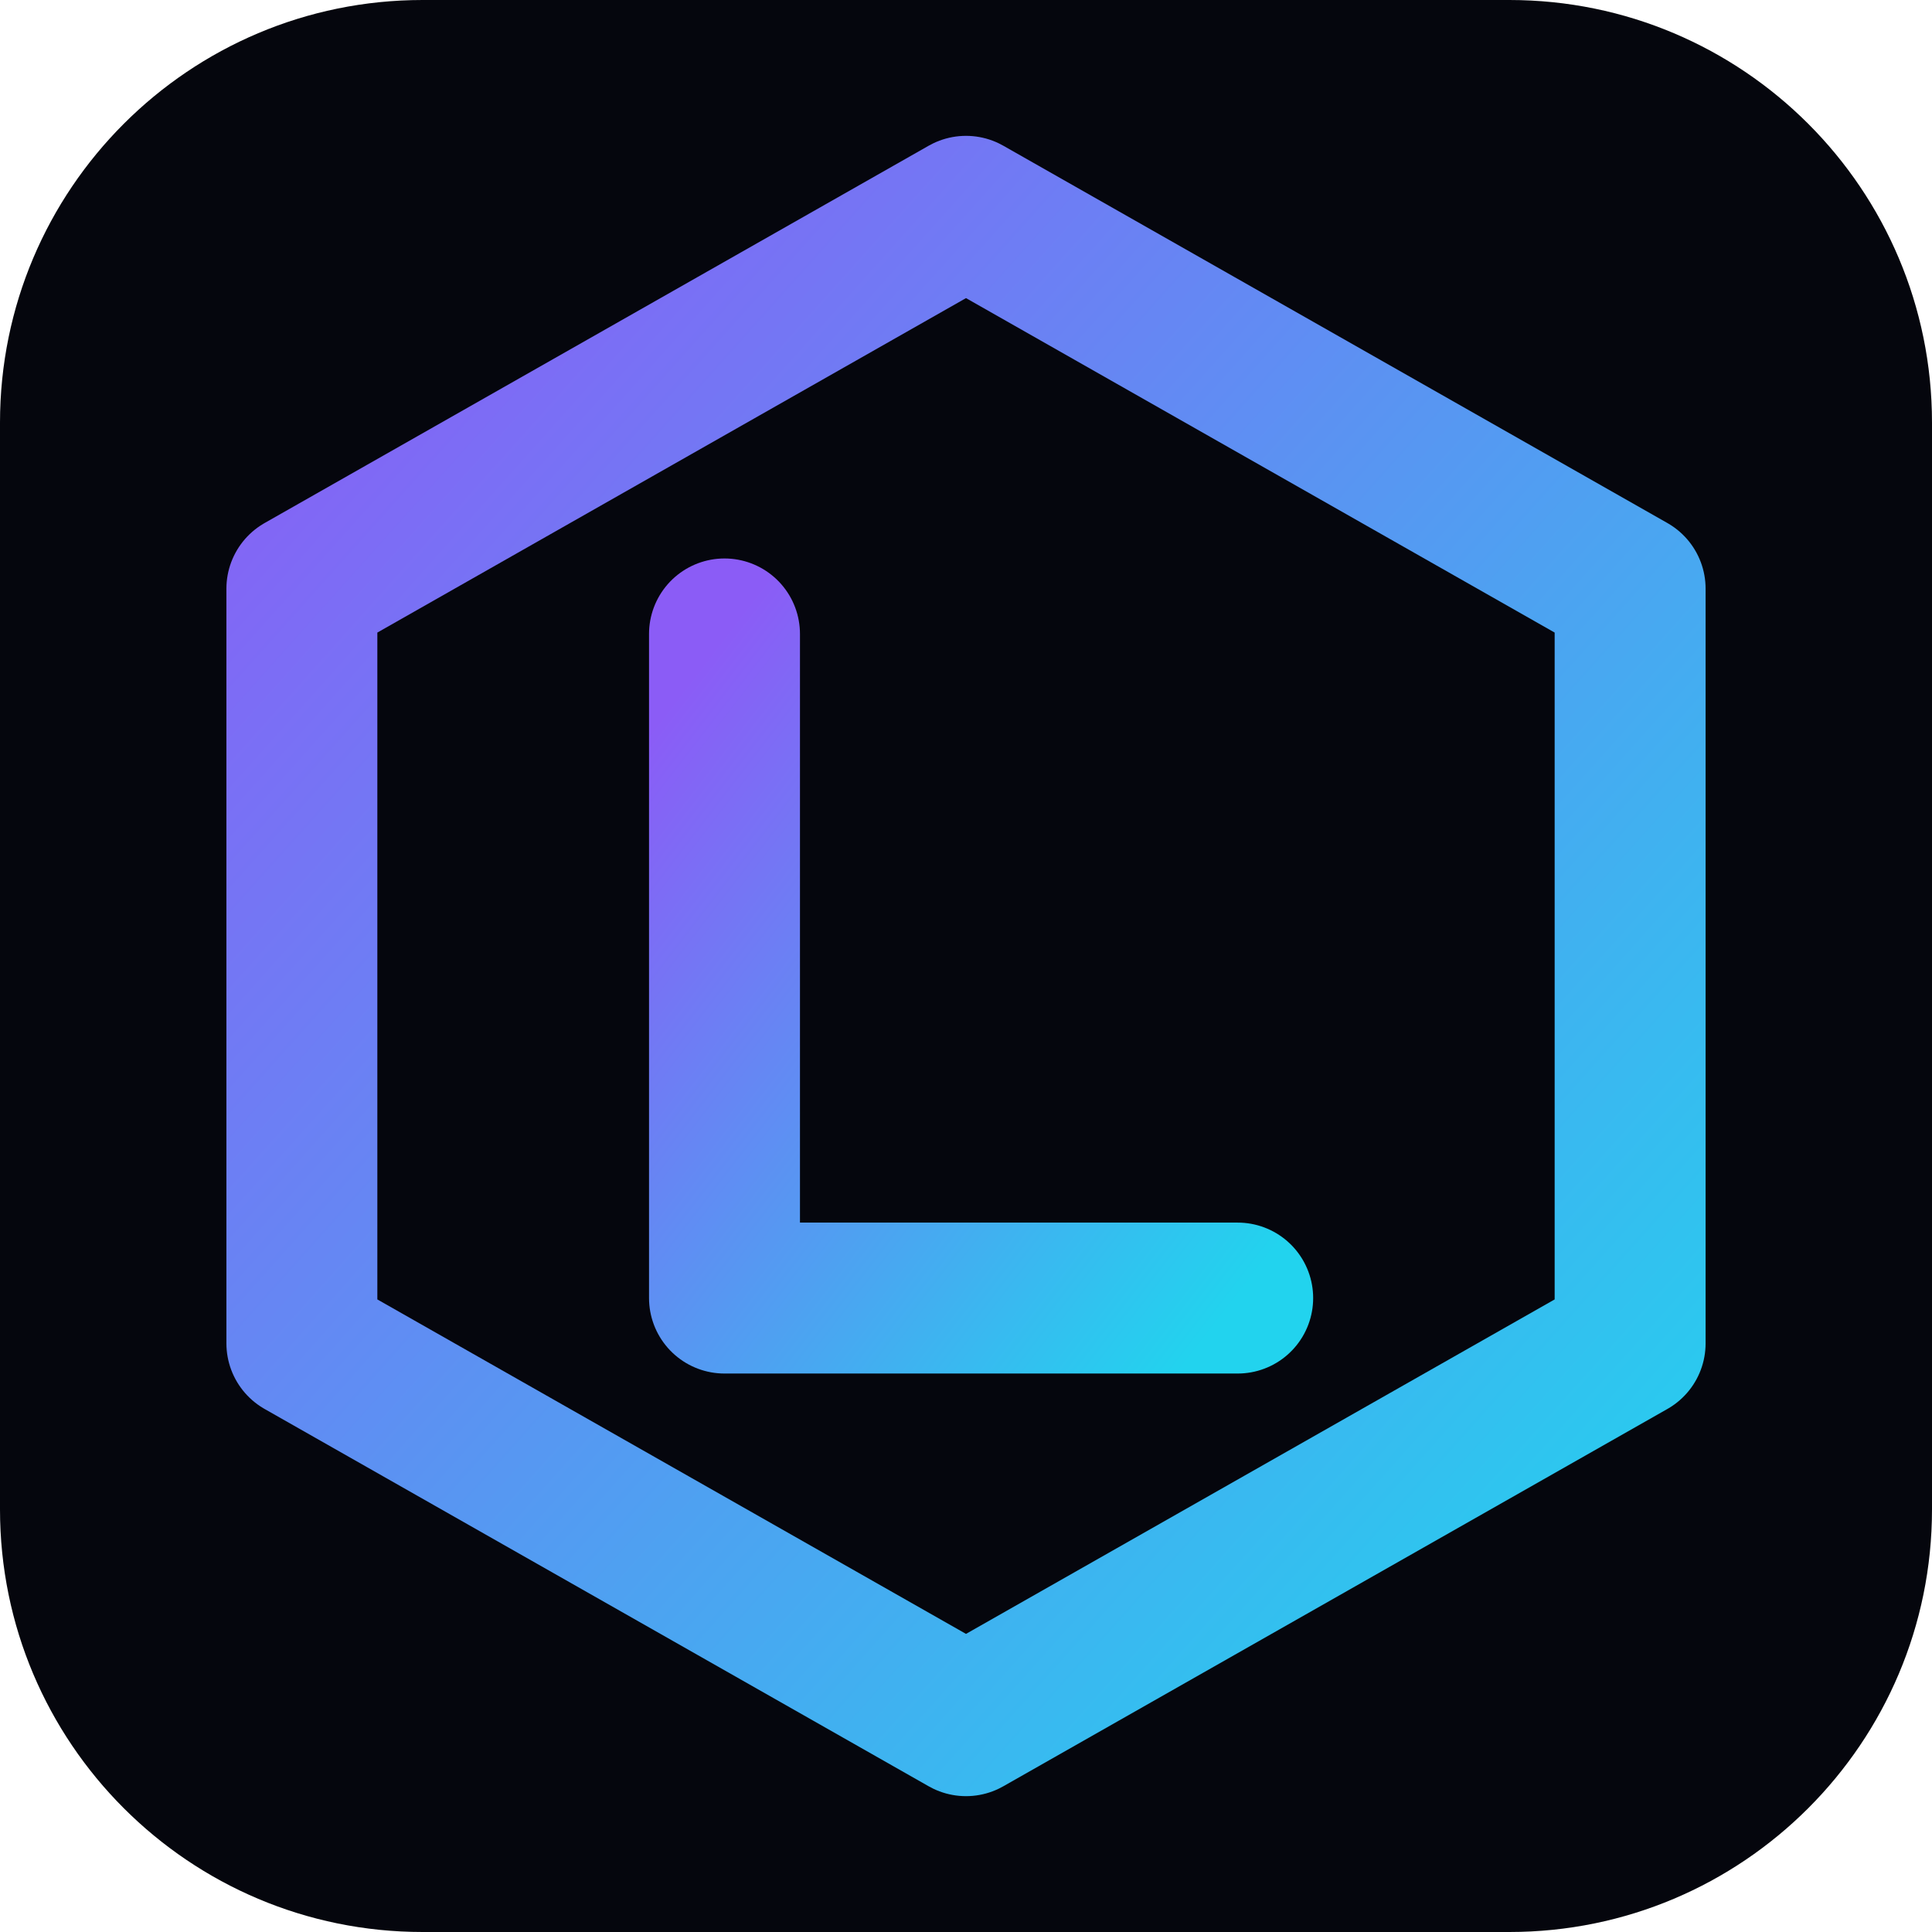
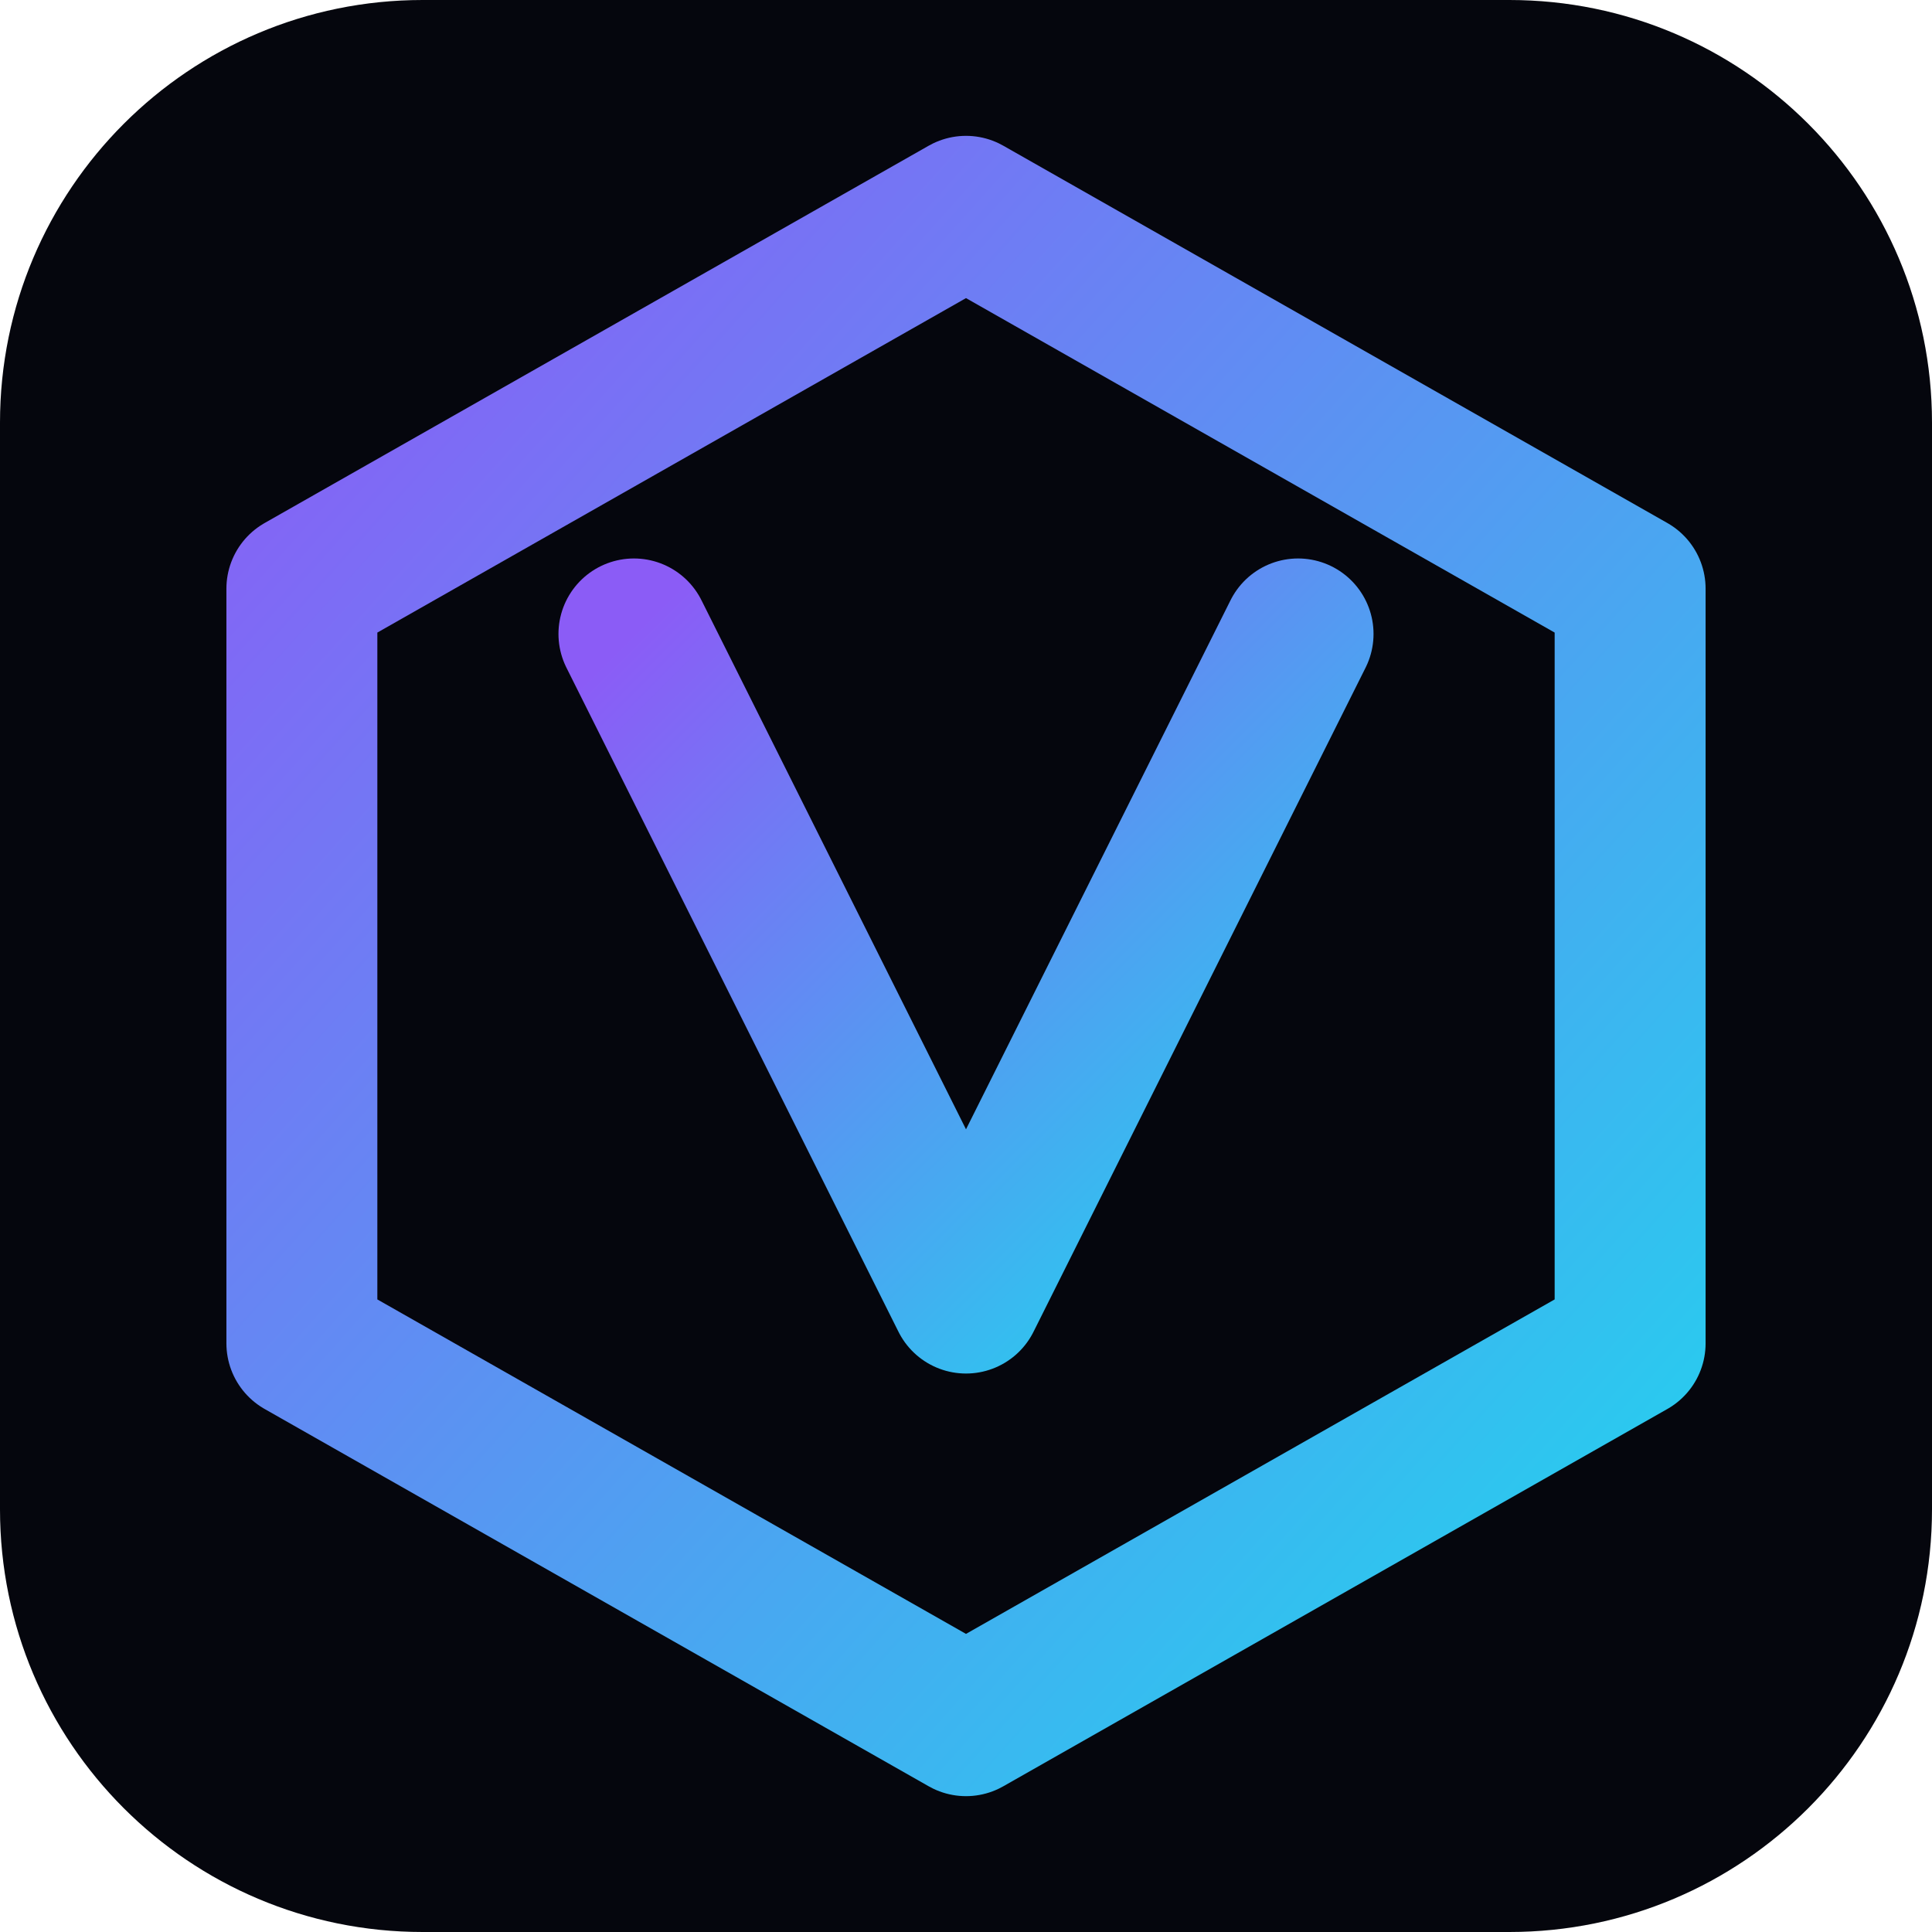
<svg xmlns="http://www.w3.org/2000/svg" viewBox="0 0 64 64">
  <defs>
    <linearGradient id="g" x1="0" y1="0" x2="1" y2="1">
      <stop offset="0" stop-color="#8b5cf6" />
      <stop offset="1" stop-color="#22d3ee" />
    </linearGradient>
  </defs>
  <rect width="64" height="64" rx="14" fill="#05060d" />
  <path d="M32 7 54 19.5v25L32 57 10 44.5v-25z" fill="none" stroke="url(#g)" stroke-width="5" stroke-linejoin="round" />
-   <path d="M24 21v22h17" fill="none" stroke="url(#g)" stroke-width="5" stroke-linecap="round" stroke-linejoin="round" />
+   <path d="M21 21l11 22 11-22" fill="none" stroke="url(#g)" stroke-width="5" stroke-linecap="round" stroke-linejoin="round" />
</svg>
